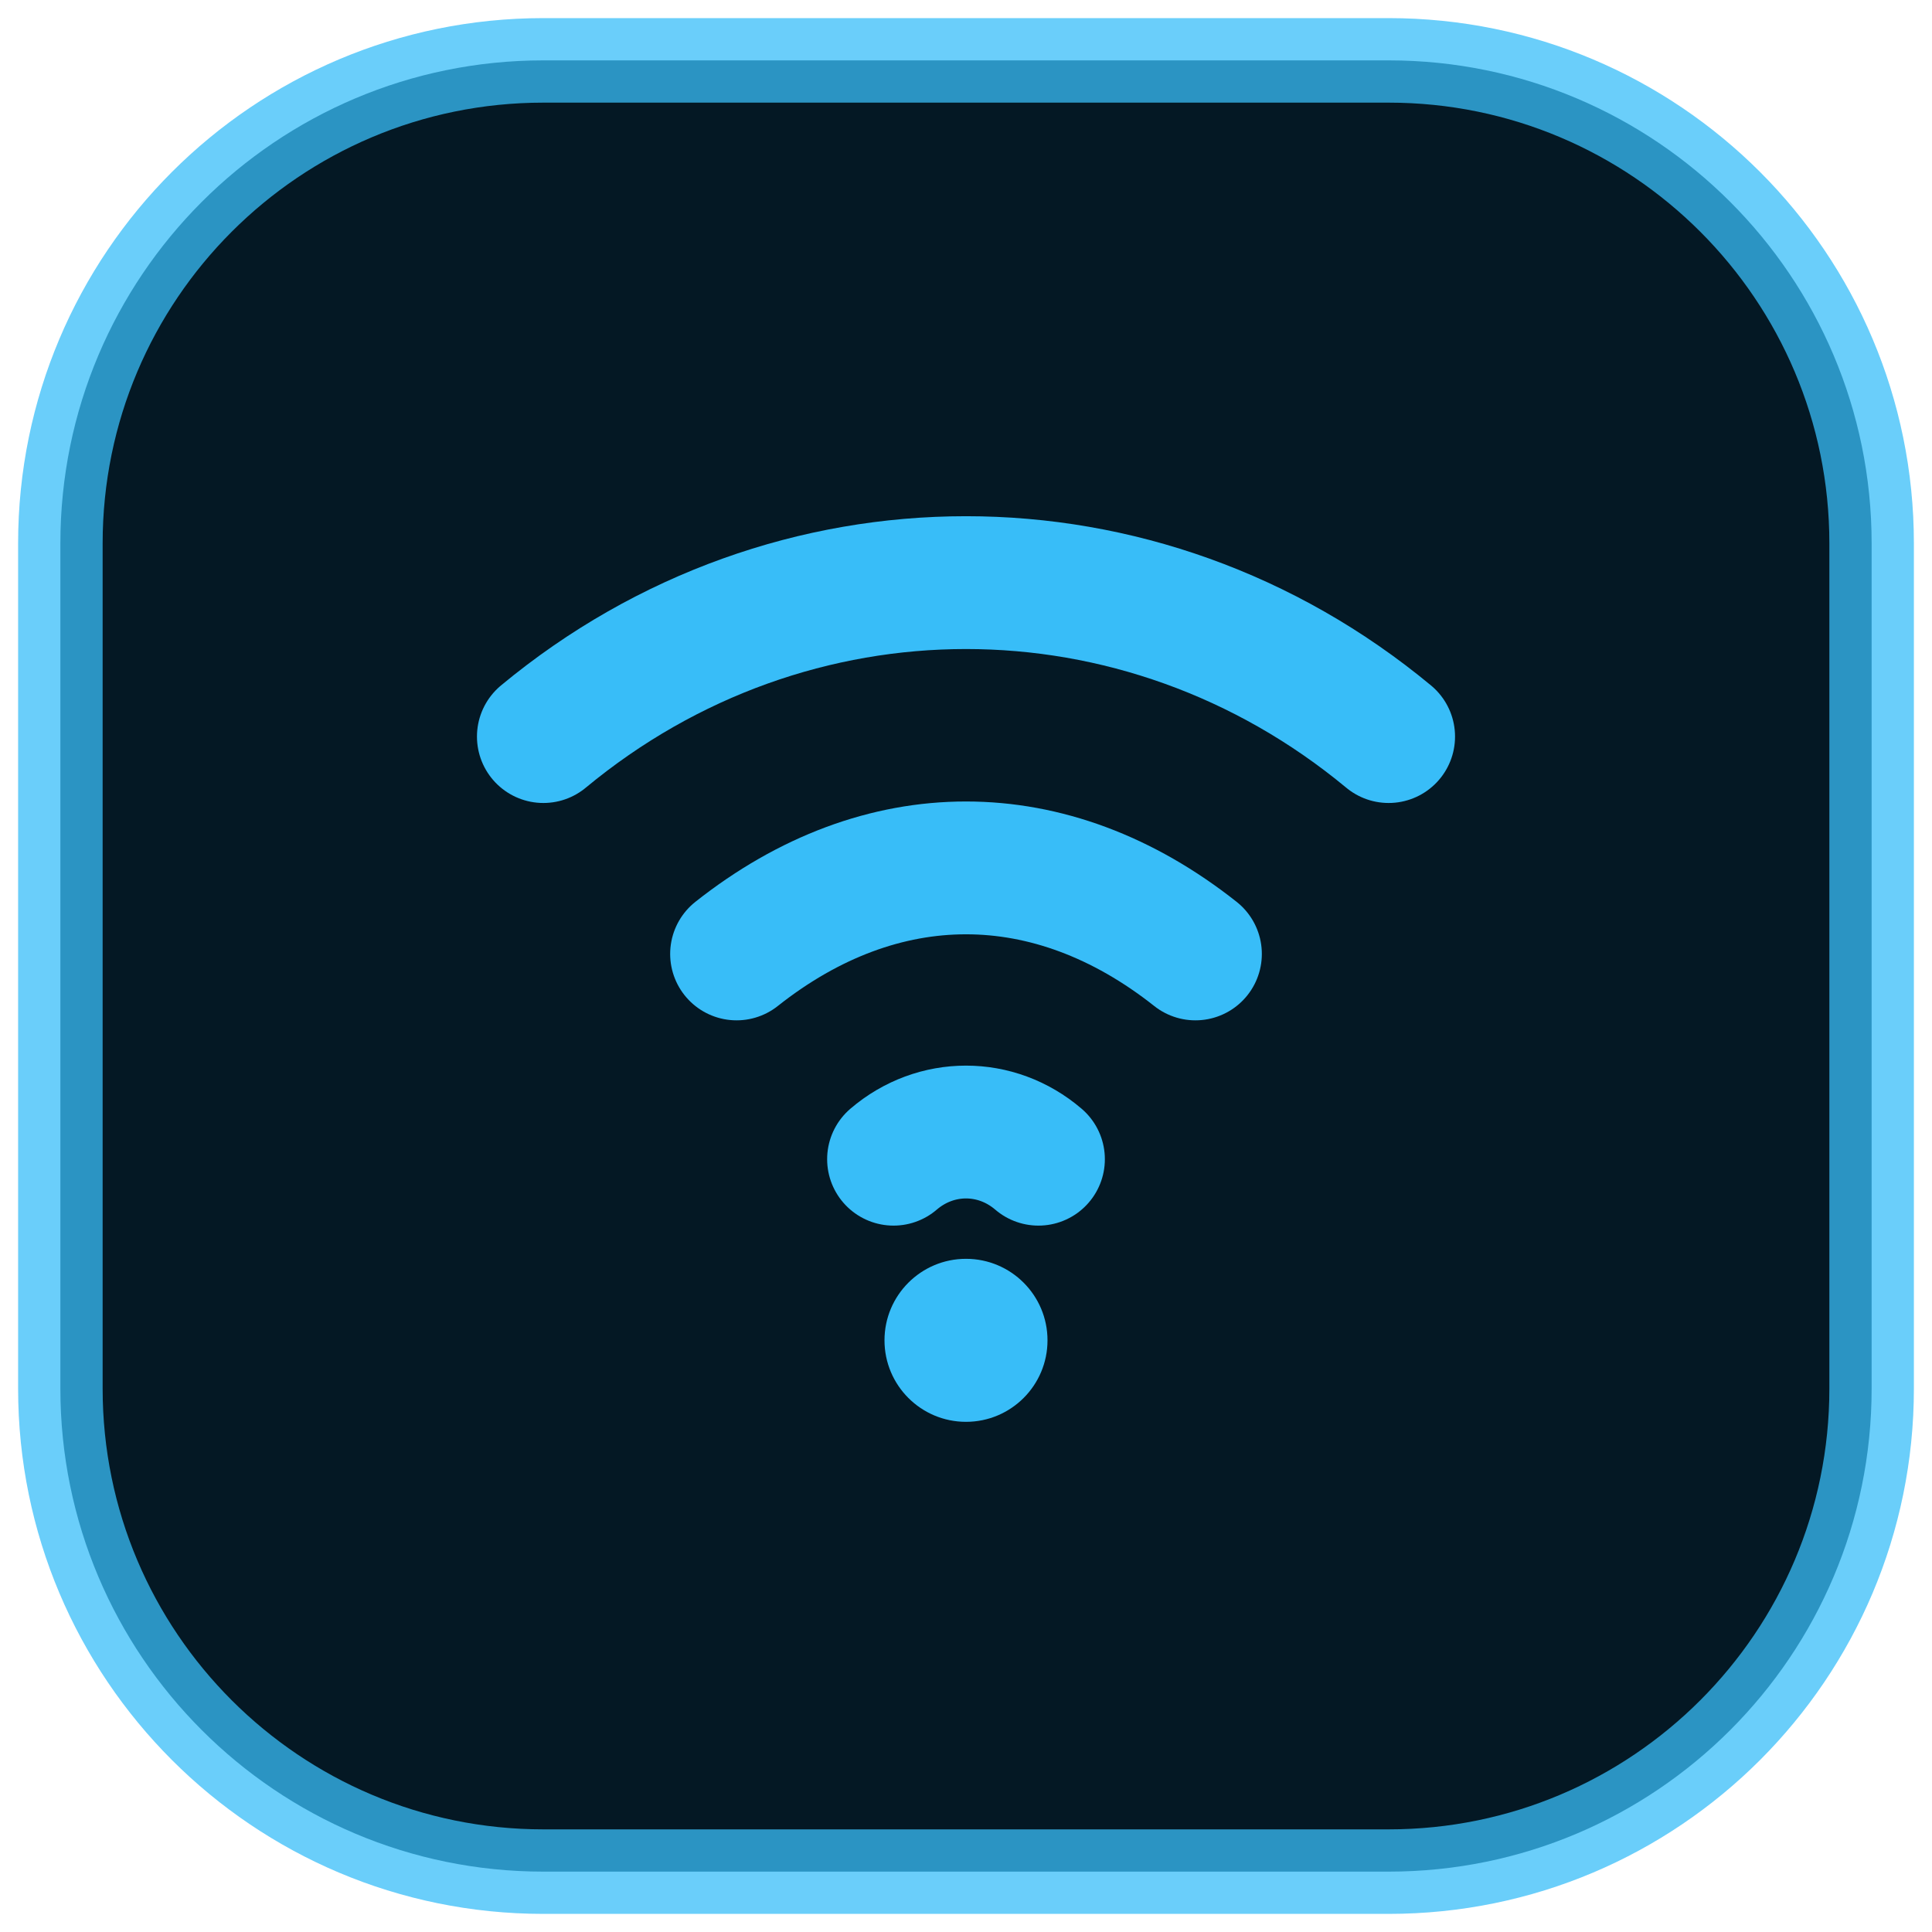
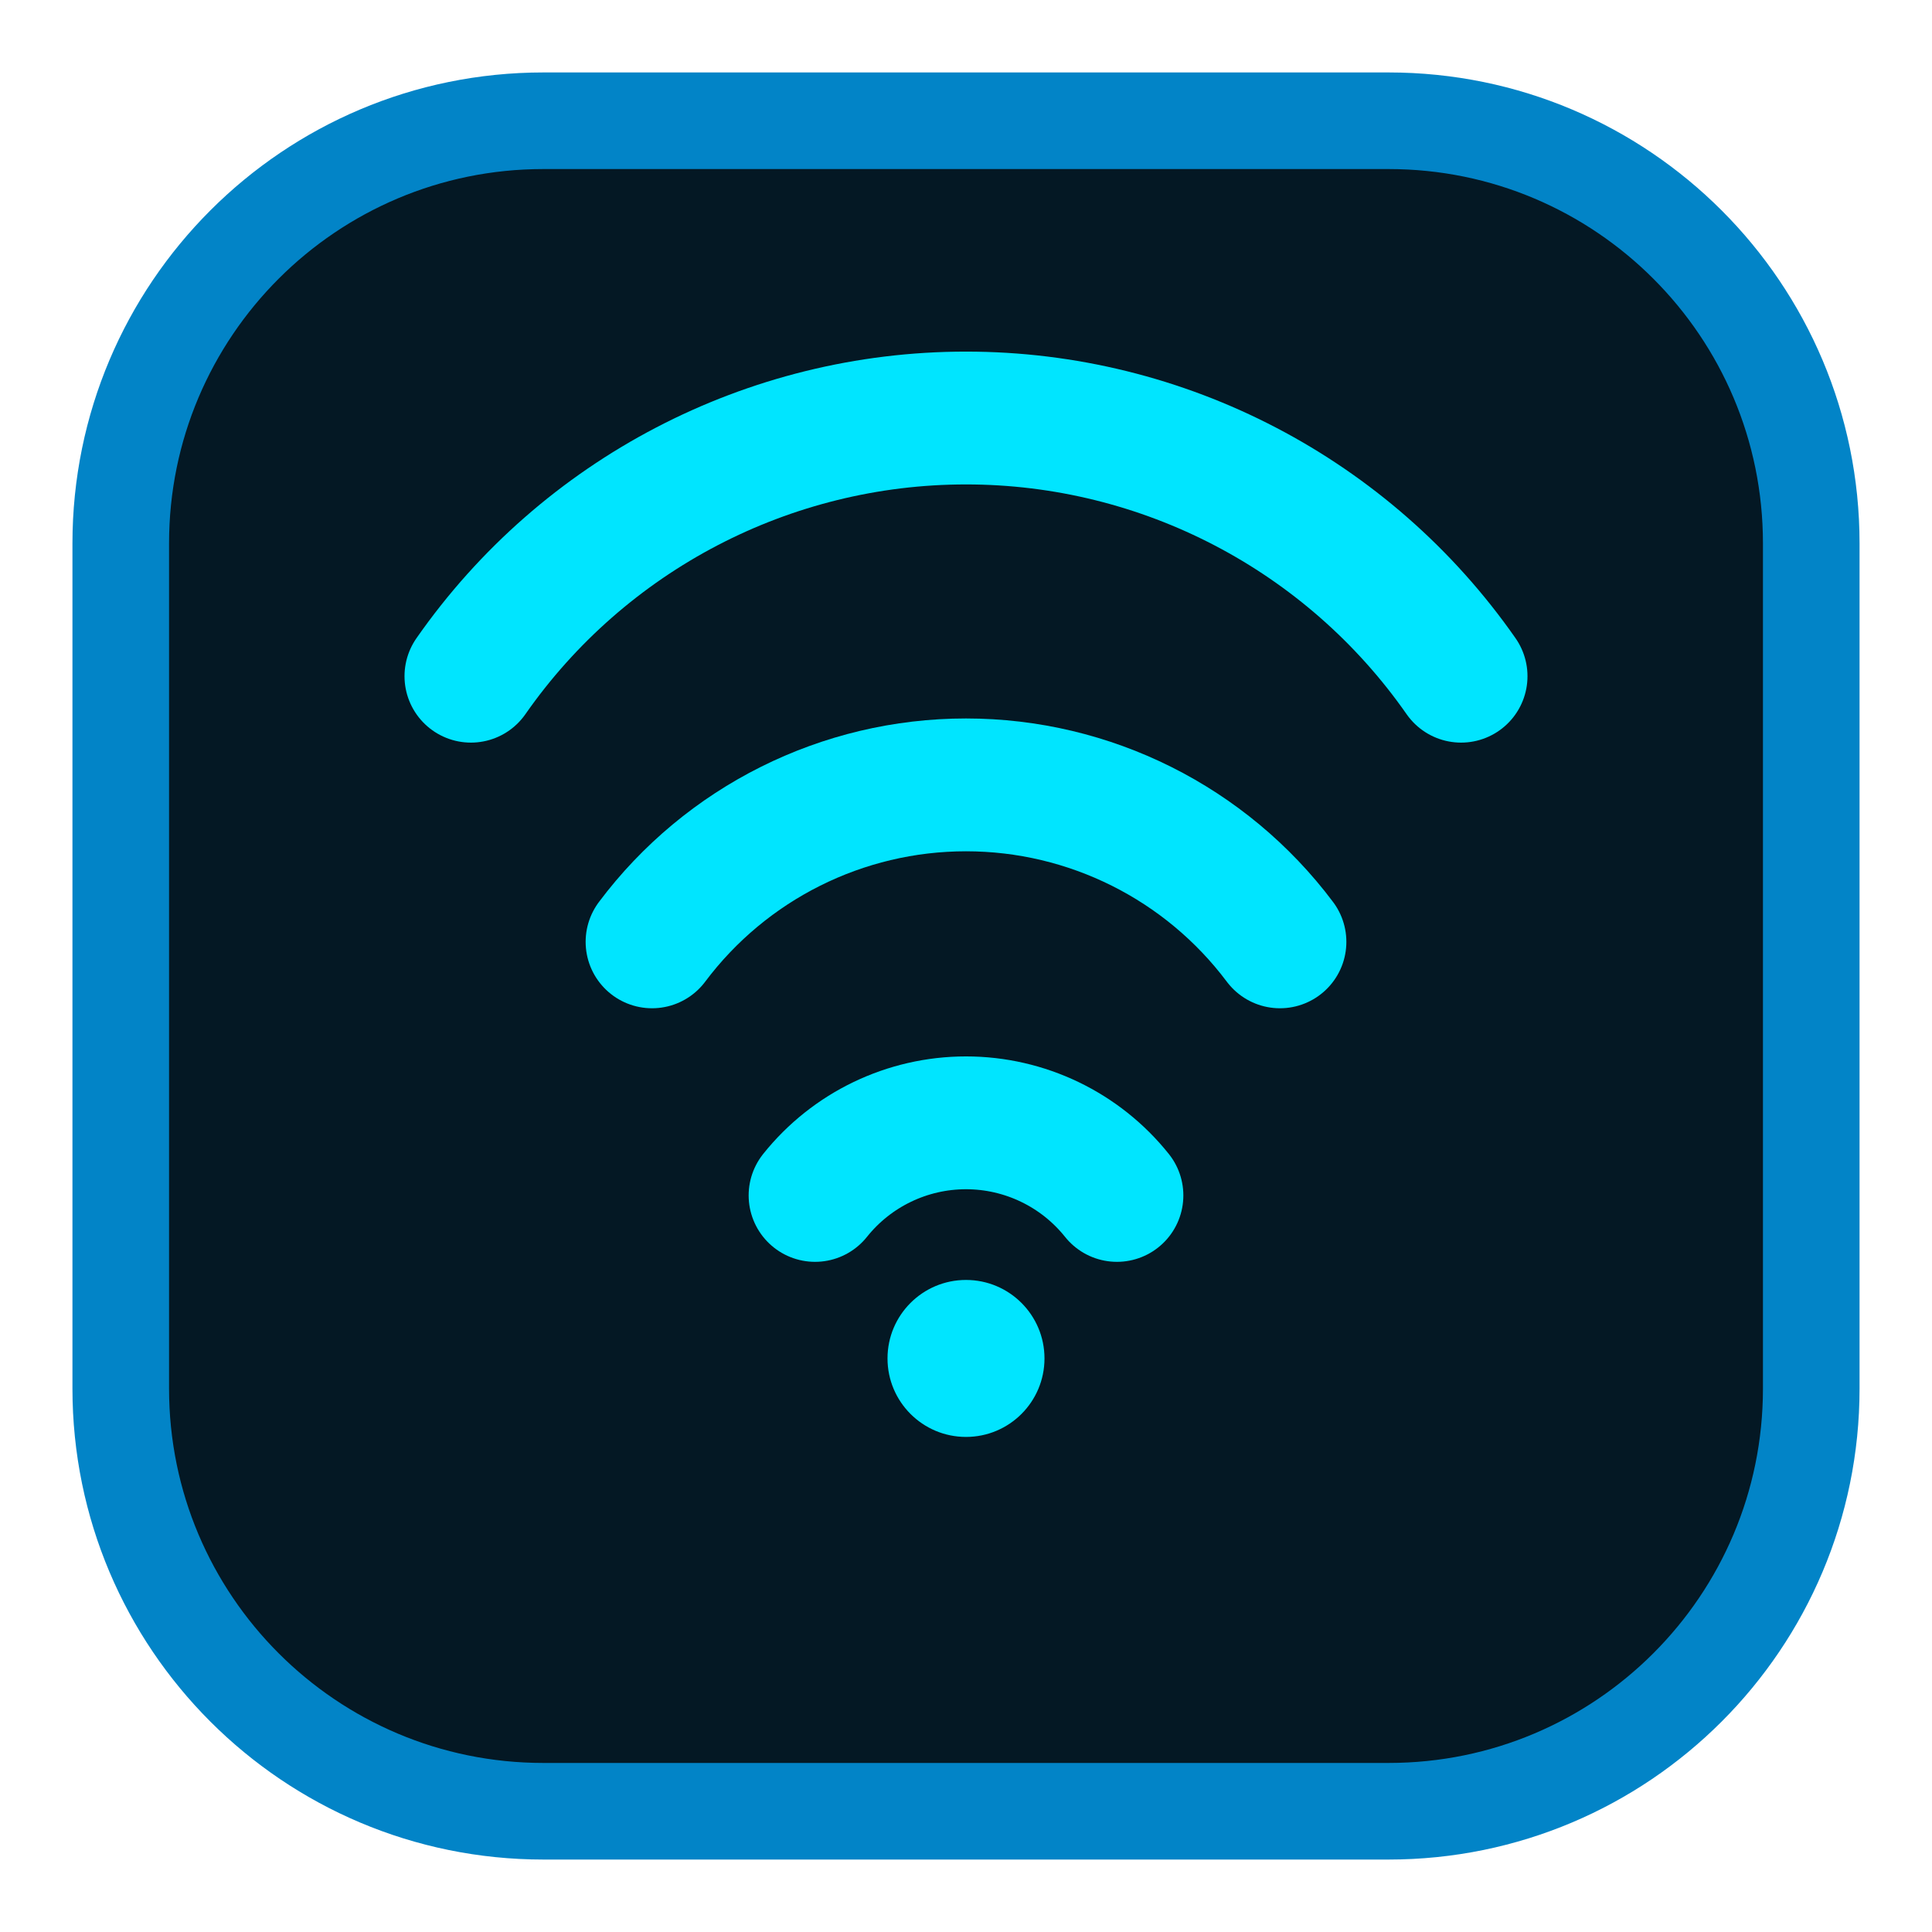
<svg xmlns="http://www.w3.org/2000/svg" viewBox="0 0 32 32" width="32" height="32" fill="none">
-   <rect x="1" y="1" width="30" height="30" rx="8" fill="#041824" stroke="#38BDF8" stroke-width="1.4" stroke-opacity="0.75" />
-   <g transform="translate(4, 4)">
-     <path d="M5 8.2C9.1 4.8 14.9 4.8 19 8.2" stroke="#38BDF8" stroke-width="2.2" stroke-linecap="round" fill="none" />
-     <path d="M8.2 11.8C10.6 9.9 13.4 9.9 15.8 11.8" stroke="#38BDF8" stroke-width="2.2" stroke-linecap="round" fill="none" />
-     <path d="M10.8 15.2C11.5 14.6 12.5 14.6 13.2 15.2" stroke="#38BDF8" stroke-width="2.2" stroke-linecap="round" fill="none" />
-     <circle cx="12" cy="18.2" r="1.35" fill="#38BDF8" />
+   <rect x="2" y="2" width="28" height="28" rx="7" fill="#041824" stroke="#0284C7" stroke-width="1.6" />
+   <g stroke="#00E5FF" stroke-width="2.2" stroke-linecap="round" fill="none">
+     <path d="M7.8 11.2 A 10 10 0 0 1 24.2 11.2" />
+     <path d="M10.8 15.6 A 6.5 6.5 0 0 1 21.2 15.6" />
+     <path d="M13.5 19.8 A 3.2 3.2 0 0 1 18.5 19.8" />
  </g>
+   <circle cx="16" cy="22.5" r="1.3" fill="#00E5FF" />
</svg>
